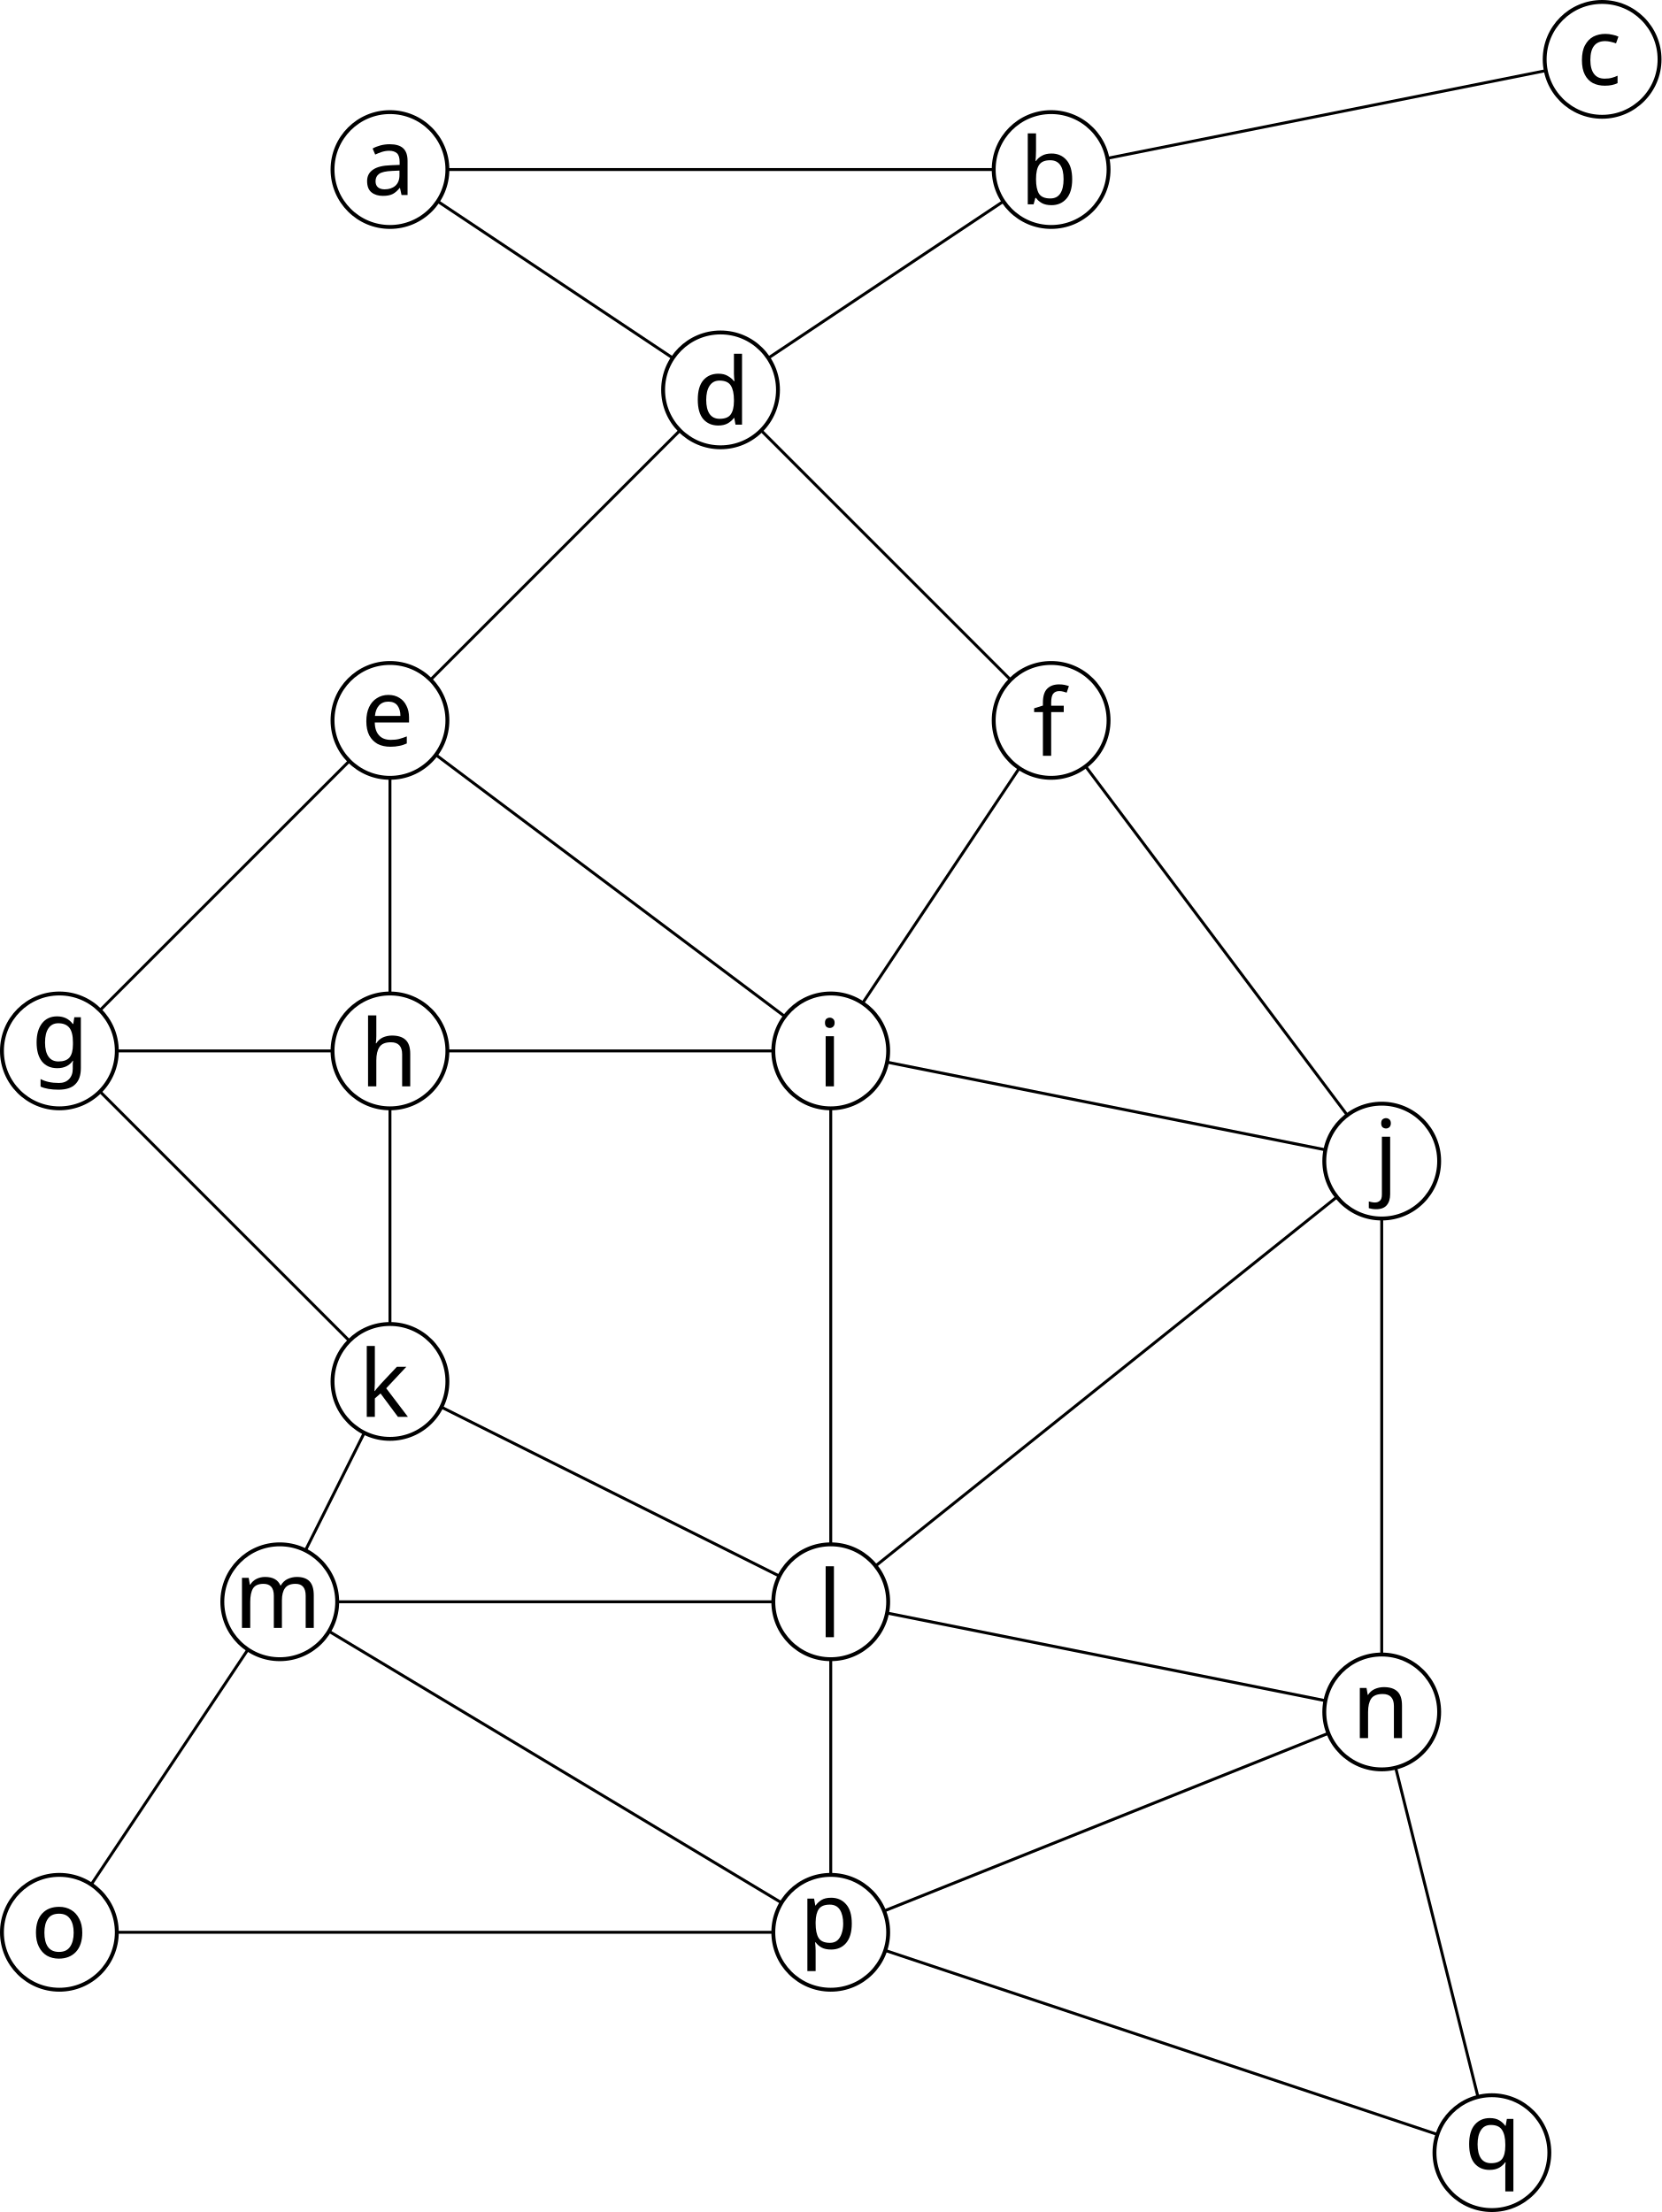
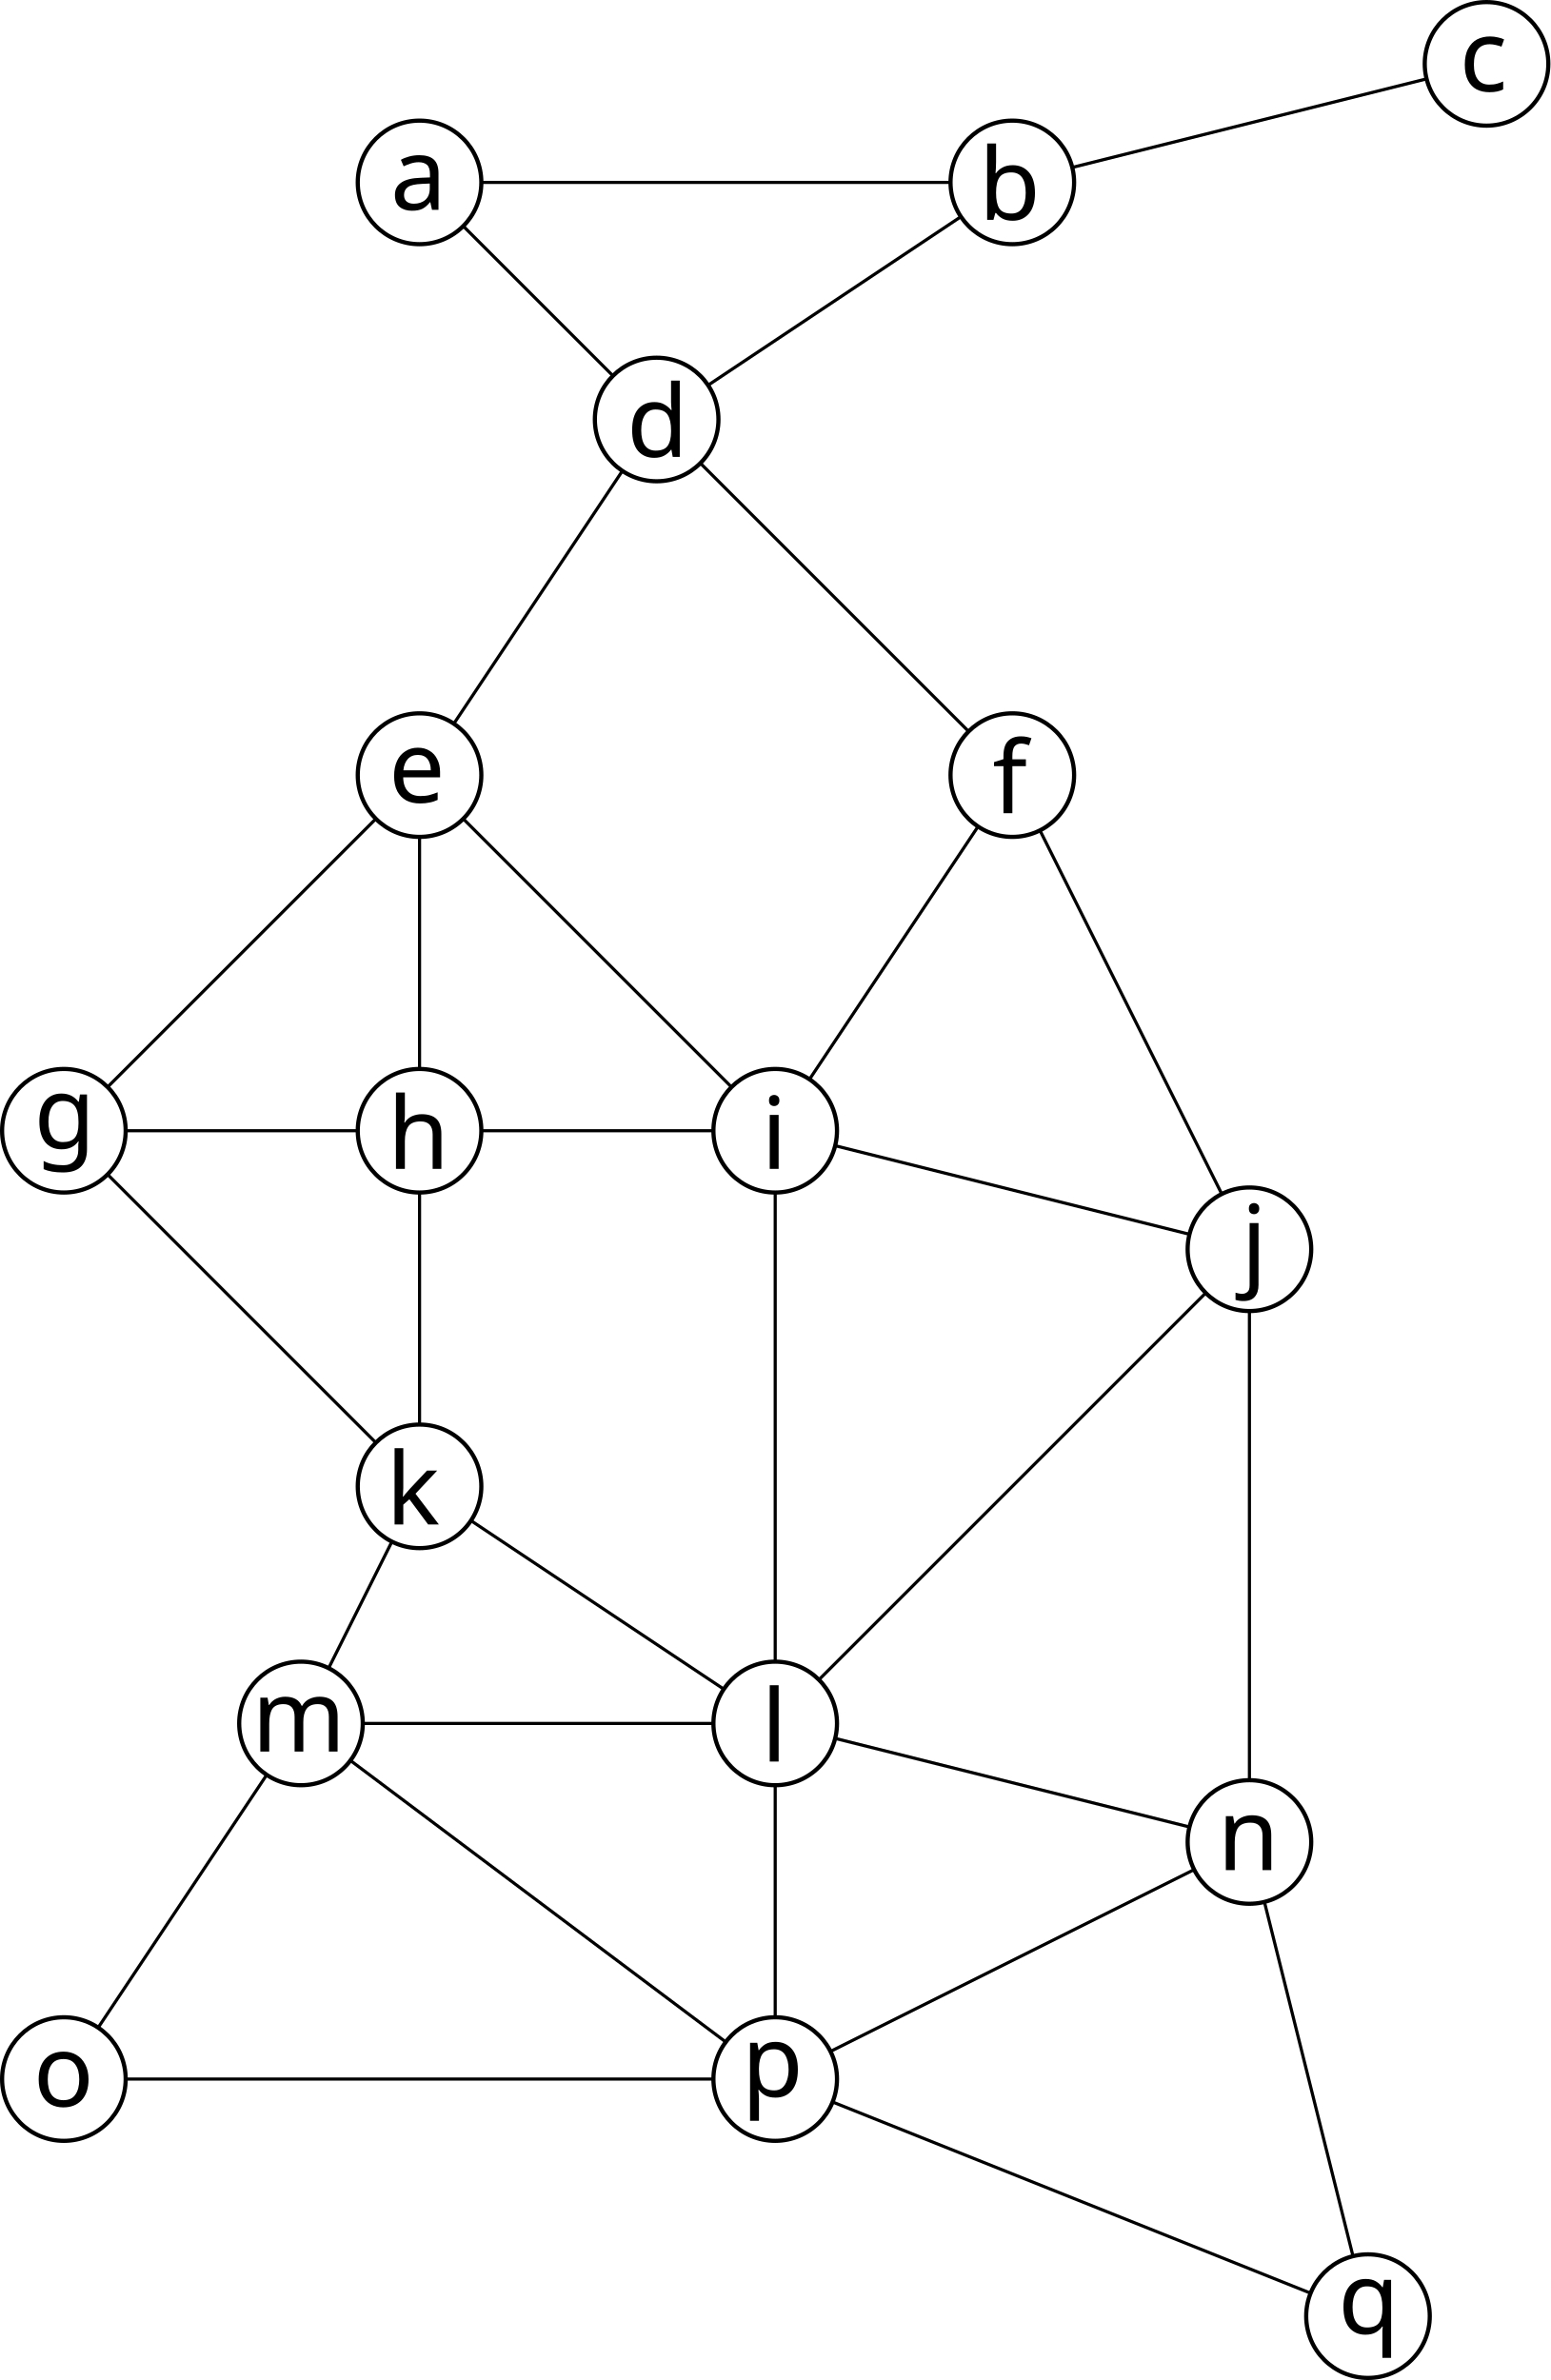
- <svg xmlns="http://www.w3.org/2000/svg" xmlns:ns1="http://www.openswatchbook.org/uri/2009/osb" xmlns:xlink="http://www.w3.org/1999/xlink" width="150.776mm" height="200.776mm" viewBox="0 0 150.776 200.776" version="1.1" id="svg8">
+ <svg xmlns="http://www.w3.org/2000/svg" xmlns:ns1="http://www.openswatchbook.org/uri/2009/osb" xmlns:xlink="http://www.w3.org/1999/xlink" width="130.776mm" height="200.776mm" viewBox="0 0 130.776 200.776" version="1.1" id="svg8">
  <defs id="defs2">
    <linearGradient id="linearGradient4747" ns1:paint="solid">
      <stop style="stop-color:#ffffff;stop-opacity:1;" offset="0" id="stop4745" />
    </linearGradient>
    <linearGradient xlink:href="#linearGradient4747" id="linearGradient4749" x1="34.612" y1="177" x2="45.388" y2="177" gradientUnits="userSpaceOnUse" />
    <linearGradient xlink:href="#linearGradient4747" id="linearGradient4751" x1="14.612" y1="207" x2="25.388" y2="207" gradientUnits="userSpaceOnUse" />
-     <linearGradient xlink:href="#linearGradient4747" id="linearGradient4753" x1="84.612" y1="207" x2="95.388" y2="207" gradientUnits="userSpaceOnUse" />
-     <linearGradient xlink:href="#linearGradient4747" id="linearGradient4755" x1="144.612" y1="227" x2="155.388" y2="227" gradientUnits="userSpaceOnUse" />
-     <linearGradient xlink:href="#linearGradient4747" id="linearGradient4757" x1="134.612" y1="187" x2="145.388" y2="187" gradientUnits="userSpaceOnUse" />
+     <linearGradient xlink:href="#linearGradient4747" id="linearGradient4753" x1="84.612" y1="207" x2="95.388" y2="207" gradientUnits="userSpaceOnUse" gradientTransform="translate(-10,-8.4833985e-6)" />
+     <linearGradient xlink:href="#linearGradient4747" id="linearGradient4755" x1="144.612" y1="227" x2="155.388" y2="227" gradientUnits="userSpaceOnUse" gradientTransform="translate(-20,-8.4833985e-6)" />
+     <linearGradient xlink:href="#linearGradient4747" id="linearGradient4757" x1="134.612" y1="187" x2="145.388" y2="187" gradientUnits="userSpaceOnUse" gradientTransform="translate(-20,-8.4833985e-6)" />
    <linearGradient xlink:href="#linearGradient4747" id="linearGradient4759" x1="44.612" y1="157" x2="55.388" y2="157" gradientUnits="userSpaceOnUse" />
-     <linearGradient xlink:href="#linearGradient4747" id="linearGradient4761" x1="84.612" y1="177" x2="95.388" y2="177" gradientUnits="userSpaceOnUse" />
-     <linearGradient xlink:href="#linearGradient4747" id="linearGradient4763" x1="134.612" y1="137" x2="145.388" y2="137" gradientUnits="userSpaceOnUse" />
-     <linearGradient xlink:href="#linearGradient4747" id="linearGradient4765" x1="84.612" y1="127" x2="95.388" y2="127" gradientUnits="userSpaceOnUse" />
+     <linearGradient xlink:href="#linearGradient4747" id="linearGradient4761" x1="84.612" y1="177" x2="95.388" y2="177" gradientUnits="userSpaceOnUse" gradientTransform="translate(-10,-8.4833985e-6)" />
+     <linearGradient xlink:href="#linearGradient4747" id="linearGradient4763" x1="134.612" y1="137" x2="145.388" y2="137" gradientUnits="userSpaceOnUse" gradientTransform="translate(-20,-8.4833985e-6)" />
+     <linearGradient xlink:href="#linearGradient4747" id="linearGradient4765" x1="84.612" y1="127" x2="95.388" y2="127" gradientUnits="userSpaceOnUse" gradientTransform="translate(-10,-8.4833985e-6)" />
    <linearGradient xlink:href="#linearGradient4747" id="linearGradient4767" x1="44.612" y1="127" x2="55.388" y2="127" gradientUnits="userSpaceOnUse" />
    <linearGradient xlink:href="#linearGradient4747" id="linearGradient4769" x1="14.612" y1="127" x2="25.388" y2="127" gradientUnits="userSpaceOnUse" />
-     <linearGradient xlink:href="#linearGradient4747" id="linearGradient4771" x1="104.612" y1="97" x2="115.388" y2="97" gradientUnits="userSpaceOnUse" />
+     <linearGradient xlink:href="#linearGradient4747" id="linearGradient4771" x1="104.612" y1="97" x2="115.388" y2="97" gradientUnits="userSpaceOnUse" gradientTransform="translate(-10,-8.4833985e-6)" />
    <linearGradient xlink:href="#linearGradient4747" id="linearGradient4773" x1="44.612" y1="97" x2="55.388" y2="97" gradientUnits="userSpaceOnUse" />
-     <linearGradient xlink:href="#linearGradient4747" id="linearGradient4775" x1="74.612" y1="67" x2="85.388" y2="67" gradientUnits="userSpaceOnUse" />
-     <linearGradient xlink:href="#linearGradient4747" id="linearGradient4777" x1="154.612" y1="37" x2="165.388" y2="37" gradientUnits="userSpaceOnUse" />
+     <linearGradient xlink:href="#linearGradient4747" id="linearGradient4775" x1="74.612" y1="67" x2="85.388" y2="67" gradientUnits="userSpaceOnUse" gradientTransform="translate(-10,-8.4833985e-6)" />
+     <linearGradient xlink:href="#linearGradient4747" id="linearGradient4777" x1="154.612" y1="37" x2="165.388" y2="37" gradientUnits="userSpaceOnUse" gradientTransform="translate(-20,-9.3374025e-6)" />
    <linearGradient xlink:href="#linearGradient4747" id="linearGradient4779" x1="44.612" y1="47" x2="55.388" y2="47" gradientUnits="userSpaceOnUse" />
-     <linearGradient xlink:href="#linearGradient4747" id="linearGradient4781" x1="104.612" y1="47" x2="115.388" y2="47" gradientUnits="userSpaceOnUse" />
+     <linearGradient xlink:href="#linearGradient4747" id="linearGradient4781" x1="104.612" y1="47" x2="115.388" y2="47" gradientUnits="userSpaceOnUse" gradientTransform="translate(-10,-8.4833985e-6)" />
  </defs>
  <g id="layer1" transform="translate(-14.61174,-31.61174)">
-     <path style="fill:none;fill-rule:evenodd;stroke:#000000;stroke-width:0.265px;stroke-linecap:butt;stroke-linejoin:miter;stroke-opacity:1" d="M 90,127 H 50" id="path4679" />
-     <path style="fill:none;fill-rule:evenodd;stroke:#000000;stroke-width:0.265px;stroke-linecap:butt;stroke-linejoin:miter;stroke-opacity:1" d="M 90,127 140,137" id="path4685" />
-     <path style="fill:none;fill-rule:evenodd;stroke:#000000;stroke-width:0.265px;stroke-linecap:butt;stroke-linejoin:miter;stroke-opacity:1" d="m 50,47 h 60" id="path4659" />
-     <path style="fill:none;fill-rule:evenodd;stroke:#000000;stroke-width:0.265px;stroke-linecap:butt;stroke-linejoin:miter;stroke-opacity:1" d="M 110,47 160,37" id="path4661" />
-     <path style="fill:none;fill-rule:evenodd;stroke:#000000;stroke-width:0.265px;stroke-linecap:butt;stroke-linejoin:miter;stroke-opacity:1" d="M 80,67 110,47" id="path4663" />
-     <path style="fill:none;fill-rule:evenodd;stroke:#000000;stroke-width:0.265px;stroke-linecap:butt;stroke-linejoin:miter;stroke-opacity:1" d="M 50,47 80,67" id="path4665" />
-     <path style="fill:none;fill-rule:evenodd;stroke:#000000;stroke-width:0.265px;stroke-linecap:butt;stroke-linejoin:miter;stroke-opacity:1" d="M 50,97 80,67" id="path4667" />
-     <path style="fill:none;fill-rule:evenodd;stroke:#000000;stroke-width:0.265px;stroke-linecap:butt;stroke-linejoin:miter;stroke-opacity:1" d="M 110,97 80,67" id="path4669" />
-     <path style="fill:none;fill-rule:evenodd;stroke:#000000;stroke-width:0.265px;stroke-linecap:butt;stroke-linejoin:miter;stroke-opacity:1" d="M 20,127 50,97" id="path4671" />
-     <path style="fill:none;fill-rule:evenodd;stroke:#000000;stroke-width:0.265px;stroke-linecap:butt;stroke-linejoin:miter;stroke-opacity:1" d="M 50,127 V 97" id="path4673" />
-     <path style="fill:none;fill-rule:evenodd;stroke:#000000;stroke-width:0.265px;stroke-linecap:butt;stroke-linejoin:miter;stroke-opacity:1" d="M 90,127 50,97" id="path4675" />
-     <path style="fill:none;fill-rule:evenodd;stroke:#000000;stroke-width:0.265px;stroke-linecap:butt;stroke-linejoin:miter;stroke-opacity:1" d="M 20,127 H 50" id="path4677" />
-     <path style="fill:none;fill-rule:evenodd;stroke:#000000;stroke-width:0.265px;stroke-linecap:butt;stroke-linejoin:miter;stroke-opacity:1" d="M 110,97 90,127" id="path4681" />
-     <path style="fill:none;fill-rule:evenodd;stroke:#000000;stroke-width:0.265px;stroke-linecap:butt;stroke-linejoin:miter;stroke-opacity:1" d="M 140,137 110,97" id="path4683" />
-     <path style="fill:none;fill-rule:evenodd;stroke:#000000;stroke-width:0.265px;stroke-linecap:butt;stroke-linejoin:miter;stroke-opacity:1" d="m 140,137 v 50" id="path4703" />
-     <path style="fill:none;fill-rule:evenodd;stroke:#000000;stroke-width:0.265px;stroke-linecap:butt;stroke-linejoin:miter;stroke-opacity:1" d="m 20,127 30,30" id="path4715" />
-     <path style="fill:none;fill-rule:evenodd;stroke:#000000;stroke-width:0.265px;stroke-linecap:butt;stroke-linejoin:miter;stroke-opacity:1" d="m 50,127 v 30" id="path4717" />
-     <path style="fill:none;fill-rule:evenodd;stroke:#000000;stroke-width:0.265px;stroke-linecap:butt;stroke-linejoin:miter;stroke-opacity:1" d="M 40,177 50,157" id="path4719" />
-     <path style="fill:none;fill-rule:evenodd;stroke:#000000;stroke-width:0.265px;stroke-linecap:butt;stroke-linejoin:miter;stroke-opacity:1" d="M 20,207 40,177" id="path4721" />
-     <path style="fill:none;fill-rule:evenodd;stroke:#000000;stroke-width:0.265px;stroke-linecap:butt;stroke-linejoin:miter;stroke-opacity:1" d="m 50,157 40,20" id="path4723" />
-     <path style="fill:none;fill-rule:evenodd;stroke:#000000;stroke-width:0.265px;stroke-linecap:butt;stroke-linejoin:miter;stroke-opacity:1" d="m 40,177 h 50" id="path4725" />
-     <path style="fill:none;fill-rule:evenodd;stroke:#000000;stroke-width:0.265px;stroke-linecap:butt;stroke-linejoin:miter;stroke-opacity:1" d="m 90,127 v 50" id="path4727" />
-     <path style="fill:none;fill-rule:evenodd;stroke:#000000;stroke-width:0.265px;stroke-linecap:butt;stroke-linejoin:miter;stroke-opacity:1" d="M 140,137 90,177" id="path4729" />
-     <path style="fill:none;fill-rule:evenodd;stroke:#000000;stroke-width:0.265px;stroke-linecap:butt;stroke-linejoin:miter;stroke-opacity:1" d="M 140,187 90,177" id="path4731" />
-     <path style="fill:none;fill-rule:evenodd;stroke:#000000;stroke-width:0.265px;stroke-linecap:butt;stroke-linejoin:miter;stroke-opacity:1" d="M 90,207 140,187" id="path4733" />
-     <path style="fill:none;fill-rule:evenodd;stroke:#000000;stroke-width:0.265px;stroke-linecap:butt;stroke-linejoin:miter;stroke-opacity:1" d="M 150,227 90,207" id="path4735" />
-     <path style="fill:none;fill-rule:evenodd;stroke:#000000;stroke-width:0.265px;stroke-linecap:butt;stroke-linejoin:miter;stroke-opacity:1" d="m 140,187 10,40" id="path4737" />
-     <path style="fill:none;fill-rule:evenodd;stroke:#000000;stroke-width:0.265px;stroke-linecap:butt;stroke-linejoin:miter;stroke-opacity:1" d="M 90,207 V 177" id="path4739" />
-     <path style="fill:none;fill-rule:evenodd;stroke:#000000;stroke-width:0.265px;stroke-linecap:butt;stroke-linejoin:miter;stroke-opacity:1" d="M 20,207 H 90" id="path4741" />
-     <path style="fill:none;fill-rule:evenodd;stroke:#000000;stroke-width:0.265px;stroke-linecap:butt;stroke-linejoin:miter;stroke-opacity:1" d="m 40,177 50,30" id="path4743" />
-     <circle style="fill:url(#linearGradient4775);fill-opacity:1;stroke:#000000;stroke-width:0.353;stroke-linecap:round;stroke-linejoin:miter;stroke-miterlimit:4;stroke-dasharray:none;stroke-dashoffset:0;stroke-opacity:1" id="path821" cx="80" cy="67" r="5.212" />
-     <circle r="5.212" cy="47" cx="110" id="circle823" style="fill:url(#linearGradient4781);fill-opacity:1;stroke:#000000;stroke-width:0.353;stroke-linecap:round;stroke-linejoin:miter;stroke-miterlimit:4;stroke-dasharray:none;stroke-dashoffset:0;stroke-opacity:1" />
-     <circle style="fill:url(#linearGradient4777);fill-opacity:1;stroke:#000000;stroke-width:0.353;stroke-linecap:round;stroke-linejoin:miter;stroke-miterlimit:4;stroke-dasharray:none;stroke-dashoffset:0;stroke-opacity:1" id="circle825" cx="160" cy="37" r="5.212" />
+     <path style="fill:none;fill-rule:evenodd;stroke:#000000;stroke-width:0.265px;stroke-linecap:butt;stroke-linejoin:miter;stroke-opacity:1" d="m 80,207 40,-20" id="path1363" />
+     <path style="fill:none;fill-rule:evenodd;stroke:#000000;stroke-width:0.265px;stroke-linecap:butt;stroke-linejoin:miter;stroke-opacity:1" d="m 80,207 v -30" id="path1341" />
+     <path style="fill:none;fill-rule:evenodd;stroke:#000000;stroke-width:0.265px;stroke-linecap:butt;stroke-linejoin:miter;stroke-opacity:1" d="M 50,127 H 80" id="path1359" />
+     <path style="fill:none;fill-rule:evenodd;stroke:#000000;stroke-width:0.265px;stroke-linecap:butt;stroke-linejoin:miter;stroke-opacity:1" d="m 50,47 h 50" id="path1303" />
+     <path style="fill:none;fill-rule:evenodd;stroke:#000000;stroke-width:0.265px;stroke-linecap:butt;stroke-linejoin:miter;stroke-opacity:1" d="M 50,47 70,67" id="path1307" />
+     <path style="fill:none;fill-rule:evenodd;stroke:#000000;stroke-width:0.265px;stroke-linecap:butt;stroke-linejoin:miter;stroke-opacity:1" d="M 100,47 70,67" id="path1309" />
+     <path style="fill:none;fill-rule:evenodd;stroke:#000000;stroke-width:0.265px;stroke-linecap:butt;stroke-linejoin:miter;stroke-opacity:1" d="M 50,97 70,67" id="path1311" />
+     <path style="fill:none;fill-rule:evenodd;stroke:#000000;stroke-width:0.265px;stroke-linecap:butt;stroke-linejoin:miter;stroke-opacity:1" d="m 20,127 30,-30" id="path1313" />
+     <path style="fill:none;fill-rule:evenodd;stroke:#000000;stroke-width:0.265px;stroke-linecap:butt;stroke-linejoin:miter;stroke-opacity:1" d="m 50,127 v -30" id="path1315" />
+     <path style="fill:none;fill-rule:evenodd;stroke:#000000;stroke-width:0.265px;stroke-linecap:butt;stroke-linejoin:miter;stroke-opacity:1" d="M 20,127 H 50" id="path1317" />
+     <path style="fill:none;fill-rule:evenodd;stroke:#000000;stroke-width:0.265px;stroke-linecap:butt;stroke-linejoin:miter;stroke-opacity:1" d="m 50,157 v -30" id="path1319" />
+     <path style="fill:none;fill-rule:evenodd;stroke:#000000;stroke-width:0.265px;stroke-linecap:butt;stroke-linejoin:miter;stroke-opacity:1" d="m 20,127 30,30" id="path1321" />
+     <path style="fill:none;fill-rule:evenodd;stroke:#000000;stroke-width:0.265px;stroke-linecap:butt;stroke-linejoin:miter;stroke-opacity:1" d="m 50,97 30,30" id="path1323" />
+     <path style="fill:none;fill-rule:evenodd;stroke:#000000;stroke-width:0.265px;stroke-linecap:butt;stroke-linejoin:miter;stroke-opacity:1" d="m 100,97 -20,30" id="path1325" />
+     <path style="fill:none;fill-rule:evenodd;stroke:#000000;stroke-width:0.265px;stroke-linecap:butt;stroke-linejoin:miter;stroke-opacity:1" d="M 70,67 100,97" id="path1327" />
+     <path style="fill:none;fill-rule:evenodd;stroke:#000000;stroke-width:0.265px;stroke-linecap:butt;stroke-linejoin:miter;stroke-opacity:1" d="m 120,137 -20,-40" id="path1329" />
+     <path style="fill:none;fill-rule:evenodd;stroke:#000000;stroke-width:0.265px;stroke-linecap:butt;stroke-linejoin:miter;stroke-opacity:1" d="m 80,127 40,10" id="path1331" />
+     <path style="fill:none;fill-rule:evenodd;stroke:#000000;stroke-width:0.265px;stroke-linecap:butt;stroke-linejoin:miter;stroke-opacity:1" d="m 80,177 v -50" id="path1333" />
+     <path style="fill:none;fill-rule:evenodd;stroke:#000000;stroke-width:0.265px;stroke-linecap:butt;stroke-linejoin:miter;stroke-opacity:1" d="m 120,187 v -50" id="path1335" />
+     <path style="fill:none;fill-rule:evenodd;stroke:#000000;stroke-width:0.265px;stroke-linecap:butt;stroke-linejoin:miter;stroke-opacity:1" d="m 80,177 40,-40" id="path1337" />
+     <path style="fill:none;fill-rule:evenodd;stroke:#000000;stroke-width:0.265px;stroke-linecap:butt;stroke-linejoin:miter;stroke-opacity:1" d="m 120,187 -40,-10" id="path1339" />
+     <path style="fill:none;fill-rule:evenodd;stroke:#000000;stroke-width:0.265px;stroke-linecap:butt;stroke-linejoin:miter;stroke-opacity:1" d="m 130,227 -50,-20" id="path1343" />
+     <path style="fill:none;fill-rule:evenodd;stroke:#000000;stroke-width:0.265px;stroke-linecap:butt;stroke-linejoin:miter;stroke-opacity:1" d="m 120,187 10,40" id="path1345" />
+     <path style="fill:none;fill-rule:evenodd;stroke:#000000;stroke-width:0.265px;stroke-linecap:butt;stroke-linejoin:miter;stroke-opacity:1" d="m 40,177 10,-20" id="path1347" />
+     <path style="fill:none;fill-rule:evenodd;stroke:#000000;stroke-width:0.265px;stroke-linecap:butt;stroke-linejoin:miter;stroke-opacity:1" d="m 80,177 -30,-20" id="path1349" />
+     <path style="fill:none;fill-rule:evenodd;stroke:#000000;stroke-width:0.265px;stroke-linecap:butt;stroke-linejoin:miter;stroke-opacity:1" d="M 40,177 H 80" id="path1351" />
+     <path style="fill:none;fill-rule:evenodd;stroke:#000000;stroke-width:0.265px;stroke-linecap:butt;stroke-linejoin:miter;stroke-opacity:1" d="m 20,207 20,-30" id="path1353" />
+     <path style="fill:none;fill-rule:evenodd;stroke:#000000;stroke-width:0.265px;stroke-linecap:butt;stroke-linejoin:miter;stroke-opacity:1" d="M 80,207 H 20" id="path1355" />
+     <path style="fill:none;fill-rule:evenodd;stroke:#000000;stroke-width:0.265px;stroke-linecap:butt;stroke-linejoin:miter;stroke-opacity:1" d="m 40,177 40,30" id="path1357" />
+     <path style="fill:none;fill-rule:evenodd;stroke:#000000;stroke-width:0.265px;stroke-linecap:butt;stroke-linejoin:miter;stroke-opacity:1" d="m 100,47 40,-10" id="path1361" />
+     <circle style="fill:url(#linearGradient4775);fill-opacity:1;stroke:#000000;stroke-width:0.353;stroke-linecap:round;stroke-linejoin:miter;stroke-miterlimit:4;stroke-dasharray:none;stroke-dashoffset:0;stroke-opacity:1" id="path821" cx="70" cy="67" r="5.212" />
+     <circle r="5.212" cy="47" cx="100" id="circle823" style="fill:url(#linearGradient4781);fill-opacity:1;stroke:#000000;stroke-width:0.353;stroke-linecap:round;stroke-linejoin:miter;stroke-miterlimit:4;stroke-dasharray:none;stroke-dashoffset:0;stroke-opacity:1" />
+     <circle style="fill:url(#linearGradient4777);fill-opacity:1;stroke:#000000;stroke-width:0.353;stroke-linecap:round;stroke-linejoin:miter;stroke-miterlimit:4;stroke-dasharray:none;stroke-dashoffset:0;stroke-opacity:1" id="circle825" cx="140" cy="37" r="5.212" />
    <circle r="5.212" cy="47" cx="50" id="circle827" style="fill:url(#linearGradient4779);fill-opacity:1;stroke:#000000;stroke-width:0.353;stroke-linecap:round;stroke-linejoin:miter;stroke-miterlimit:4;stroke-dasharray:none;stroke-dashoffset:0;stroke-opacity:1" />
    <circle style="fill:url(#linearGradient4769);fill-opacity:1;stroke:#000000;stroke-width:0.353;stroke-linecap:round;stroke-linejoin:miter;stroke-miterlimit:4;stroke-dasharray:none;stroke-dashoffset:0;stroke-opacity:1" id="circle829" cx="20" cy="127" r="5.212" />
-     <circle r="5.212" cy="97" cx="110" id="circle831" style="fill:url(#linearGradient4771);fill-opacity:1;stroke:#000000;stroke-width:0.353;stroke-linecap:round;stroke-linejoin:miter;stroke-miterlimit:4;stroke-dasharray:none;stroke-dashoffset:0;stroke-opacity:1" />
-     <circle style="fill:url(#linearGradient4757);fill-opacity:1;stroke:#000000;stroke-width:0.353;stroke-linecap:round;stroke-linejoin:miter;stroke-miterlimit:4;stroke-dasharray:none;stroke-dashoffset:0;stroke-opacity:1" id="circle833" cx="140" cy="187" r="5.212" />
+     <circle r="5.212" cy="97" cx="100" id="circle831" style="fill:url(#linearGradient4771);fill-opacity:1;stroke:#000000;stroke-width:0.353;stroke-linecap:round;stroke-linejoin:miter;stroke-miterlimit:4;stroke-dasharray:none;stroke-dashoffset:0;stroke-opacity:1" />
+     <circle style="fill:url(#linearGradient4757);fill-opacity:1;stroke:#000000;stroke-width:0.353;stroke-linecap:round;stroke-linejoin:miter;stroke-miterlimit:4;stroke-dasharray:none;stroke-dashoffset:0;stroke-opacity:1" id="circle833" cx="120" cy="187" r="5.212" />
    <circle r="5.212" cy="127" cx="50" id="circle835" style="fill:url(#linearGradient4767);fill-opacity:1;stroke:#000000;stroke-width:0.353;stroke-linecap:round;stroke-linejoin:miter;stroke-miterlimit:4;stroke-dasharray:none;stroke-dashoffset:0;stroke-opacity:1" />
    <circle style="fill:url(#linearGradient4773);fill-opacity:1;stroke:#000000;stroke-width:0.353;stroke-linecap:round;stroke-linejoin:miter;stroke-miterlimit:4;stroke-dasharray:none;stroke-dashoffset:0;stroke-opacity:1" id="circle837" cx="50" cy="97" r="5.212" />
-     <circle r="5.212" cy="127" cx="90" id="circle839" style="fill:url(#linearGradient4765);fill-opacity:1;stroke:#000000;stroke-width:0.353;stroke-linecap:round;stroke-linejoin:miter;stroke-miterlimit:4;stroke-dasharray:none;stroke-dashoffset:0;stroke-opacity:1" />
-     <circle style="fill:url(#linearGradient4755);fill-opacity:1;stroke:#000000;stroke-width:0.353;stroke-linecap:round;stroke-linejoin:miter;stroke-miterlimit:4;stroke-dasharray:none;stroke-dashoffset:0;stroke-opacity:1" id="circle841" cx="150" cy="227" r="5.212" />
-     <circle r="5.212" cy="177" cx="90" id="circle843" style="fill:url(#linearGradient4761);fill-opacity:1;stroke:#000000;stroke-width:0.353;stroke-linecap:round;stroke-linejoin:miter;stroke-miterlimit:4;stroke-dasharray:none;stroke-dashoffset:0;stroke-opacity:1" />
-     <circle style="fill:url(#linearGradient4763);fill-opacity:1;stroke:#000000;stroke-width:0.353;stroke-linecap:round;stroke-linejoin:miter;stroke-miterlimit:4;stroke-dasharray:none;stroke-dashoffset:0;stroke-opacity:1" id="circle845" cx="140" cy="137" r="5.212" />
+     <circle r="5.212" cy="127" cx="80" id="circle839" style="fill:url(#linearGradient4765);fill-opacity:1;stroke:#000000;stroke-width:0.353;stroke-linecap:round;stroke-linejoin:miter;stroke-miterlimit:4;stroke-dasharray:none;stroke-dashoffset:0;stroke-opacity:1" />
+     <circle style="fill:url(#linearGradient4755);fill-opacity:1;stroke:#000000;stroke-width:0.353;stroke-linecap:round;stroke-linejoin:miter;stroke-miterlimit:4;stroke-dasharray:none;stroke-dashoffset:0;stroke-opacity:1" id="circle841" cx="130" cy="227" r="5.212" />
+     <circle r="5.212" cy="177" cx="80" id="circle843" style="fill:url(#linearGradient4761);fill-opacity:1;stroke:#000000;stroke-width:0.353;stroke-linecap:round;stroke-linejoin:miter;stroke-miterlimit:4;stroke-dasharray:none;stroke-dashoffset:0;stroke-opacity:1" />
+     <circle style="fill:url(#linearGradient4763);fill-opacity:1;stroke:#000000;stroke-width:0.353;stroke-linecap:round;stroke-linejoin:miter;stroke-miterlimit:4;stroke-dasharray:none;stroke-dashoffset:0;stroke-opacity:1" id="circle845" cx="120" cy="137" r="5.212" />
    <circle r="5.212" cy="157" cx="50" id="circle847" style="fill:url(#linearGradient4759);fill-opacity:1;stroke:#000000;stroke-width:0.353;stroke-linecap:round;stroke-linejoin:miter;stroke-miterlimit:4;stroke-dasharray:none;stroke-dashoffset:0;stroke-opacity:1" />
    <circle style="fill:url(#linearGradient4749);fill-opacity:1;stroke:#000000;stroke-width:0.353;stroke-linecap:round;stroke-linejoin:miter;stroke-miterlimit:4;stroke-dasharray:none;stroke-dashoffset:0;stroke-opacity:1" id="circle849" cx="40" cy="177" r="5.212" />
    <circle r="5.212" cy="207" cx="20" id="circle851" style="fill:url(#linearGradient4751);fill-opacity:1;stroke:#000000;stroke-width:0.353;stroke-linecap:round;stroke-linejoin:miter;stroke-miterlimit:4;stroke-dasharray:none;stroke-dashoffset:0;stroke-opacity:1" />
-     <circle style="fill:url(#linearGradient4753);fill-opacity:1;stroke:#000000;stroke-width:0.353;stroke-linecap:round;stroke-linejoin:miter;stroke-miterlimit:4;stroke-dasharray:none;stroke-dashoffset:0;stroke-opacity:1" id="circle853" cx="90" cy="207" r="5.212" />
+     <circle style="fill:url(#linearGradient4753);fill-opacity:1;stroke:#000000;stroke-width:0.353;stroke-linecap:round;stroke-linejoin:miter;stroke-miterlimit:4;stroke-dasharray:none;stroke-dashoffset:0;stroke-opacity:1" id="circle853" cx="80" cy="207" r="5.212" />
    <text xml:space="preserve" style="font-style:normal;font-weight:normal;font-size:2.117px;line-height:125%;font-family:Sans;letter-spacing:0px;word-spacing:0px;fill:#000000;fill-opacity:1;stroke:none;stroke-width:0.265px;stroke-linecap:butt;stroke-linejoin:miter;stroke-opacity:1" x="47.536" y="49.311" id="text4548">
      <tspan id="tspan4546" x="47.536" y="49.311" style="font-size:8.467px;stroke-width:0.265px">a</tspan>
    </text>
-     <text xml:space="preserve" style="font-style:normal;font-weight:normal;font-size:8.467px;line-height:125%;font-family:Sans;letter-spacing:0px;word-spacing:0px;fill:#000000;fill-opacity:1;stroke:none;stroke-width:0.265px;stroke-linecap:butt;stroke-linejoin:miter;stroke-opacity:1" x="107.16" y="50.156" id="text4576">
-       <tspan id="tspan4574" x="107.16" y="50.156" style="stroke-width:0.265px">b</tspan>
+     <text xml:space="preserve" style="font-style:normal;font-weight:normal;font-size:8.467px;line-height:125%;font-family:Sans;letter-spacing:0px;word-spacing:0px;fill:#000000;fill-opacity:1;stroke:none;stroke-width:0.265px;stroke-linecap:butt;stroke-linejoin:miter;stroke-opacity:1" x="97.16" y="50.156" id="text4576">
+       <tspan id="tspan4574" x="97.16" y="50.156" style="stroke-width:0.265px">b</tspan>
    </text>
-     <text xml:space="preserve" style="font-style:normal;font-weight:normal;font-size:8.467px;line-height:125%;font-family:Sans;letter-spacing:0px;word-spacing:0px;fill:#000000;fill-opacity:1;stroke:none;stroke-width:0.265px;stroke-linecap:butt;stroke-linejoin:miter;stroke-opacity:1" x="157.701" y="39.311" id="text4580">
-       <tspan id="tspan4578" x="157.701" y="39.311" style="stroke-width:0.265px">c</tspan>
+     <text xml:space="preserve" style="font-style:normal;font-weight:normal;font-size:8.467px;line-height:125%;font-family:Sans;letter-spacing:0px;word-spacing:0px;fill:#000000;fill-opacity:1;stroke:none;stroke-width:0.265px;stroke-linecap:butt;stroke-linejoin:miter;stroke-opacity:1" x="137.701" y="39.311" id="text4580">
+       <tspan id="tspan4578" x="137.701" y="39.311" style="stroke-width:0.265px">c</tspan>
    </text>
-     <text xml:space="preserve" style="font-style:normal;font-weight:normal;font-size:8.467px;line-height:125%;font-family:Sans;letter-spacing:0px;word-spacing:0px;fill:#000000;fill-opacity:1;stroke:none;stroke-width:0.265px;stroke-linecap:butt;stroke-linejoin:miter;stroke-opacity:1" x="77.464" y="70.156" id="text4584">
-       <tspan id="tspan4582" x="77.464" y="70.156" style="stroke-width:0.265px">d</tspan>
+     <text xml:space="preserve" style="font-style:normal;font-weight:normal;font-size:8.467px;line-height:125%;font-family:Sans;letter-spacing:0px;word-spacing:0px;fill:#000000;fill-opacity:1;stroke:none;stroke-width:0.265px;stroke-linecap:butt;stroke-linejoin:miter;stroke-opacity:1" x="67.464" y="70.156" id="text4584">
+       <tspan id="tspan4582" x="67.464" y="70.156" style="stroke-width:0.265px">d</tspan>
    </text>
    <text xml:space="preserve" style="font-style:normal;font-weight:normal;font-size:8.467px;line-height:125%;font-family:Sans;letter-spacing:0px;word-spacing:0px;fill:#000000;fill-opacity:1;stroke:none;stroke-width:0.265px;stroke-linecap:butt;stroke-linejoin:miter;stroke-opacity:1" x="47.387" y="99.311" id="text4588">
      <tspan id="tspan4586" x="47.387" y="99.311" style="stroke-width:0.265px">e</tspan>
    </text>
-     <text xml:space="preserve" style="font-style:normal;font-weight:normal;font-size:8.467px;line-height:125%;font-family:Sans;letter-spacing:0px;word-spacing:0px;fill:#000000;fill-opacity:1;stroke:none;stroke-width:0.265px;stroke-linecap:butt;stroke-linejoin:miter;stroke-opacity:1" x="108.332" y="100.216" id="text4592">
-       <tspan id="tspan4590" x="108.332" y="100.216" style="stroke-width:0.265px">f</tspan>
+     <text xml:space="preserve" style="font-style:normal;font-weight:normal;font-size:8.467px;line-height:125%;font-family:Sans;letter-spacing:0px;word-spacing:0px;fill:#000000;fill-opacity:1;stroke:none;stroke-width:0.265px;stroke-linecap:butt;stroke-linejoin:miter;stroke-opacity:1" x="98.332" y="100.216" id="text4592">
+       <tspan id="tspan4590" x="98.332" y="100.216" style="stroke-width:0.265px">f</tspan>
    </text>
    <text xml:space="preserve" style="font-style:normal;font-weight:normal;font-size:8.467px;line-height:125%;font-family:Sans;letter-spacing:0px;word-spacing:0px;fill:#000000;fill-opacity:1;stroke:none;stroke-width:0.265px;stroke-linecap:butt;stroke-linejoin:miter;stroke-opacity:1" x="17.464" y="128.49" id="text4596">
      <tspan id="tspan4594" x="17.464" y="128.49" style="stroke-width:0.265px">g</tspan>
    </text>
    <text xml:space="preserve" style="font-style:normal;font-weight:normal;font-size:8.467px;line-height:125%;font-family:Sans;letter-spacing:0px;word-spacing:0px;fill:#000000;fill-opacity:1;stroke:none;stroke-width:0.265px;stroke-linecap:butt;stroke-linejoin:miter;stroke-opacity:1" x="47.292" y="130.216" id="text4600">
      <tspan id="tspan4598" x="47.292" y="130.216" style="stroke-width:0.265px">h</tspan>
    </text>
-     <text xml:space="preserve" style="font-style:normal;font-weight:normal;font-size:8.467px;line-height:125%;font-family:Sans;letter-spacing:0px;word-spacing:0px;fill:#000000;fill-opacity:1;stroke:none;stroke-width:0.265px;stroke-linecap:butt;stroke-linejoin:miter;stroke-opacity:1" x="88.822" y="130.216" id="text4604">
-       <tspan id="tspan4602" x="88.822" y="130.216" style="stroke-width:0.265px">i</tspan>
+     <text xml:space="preserve" style="font-style:normal;font-weight:normal;font-size:8.467px;line-height:125%;font-family:Sans;letter-spacing:0px;word-spacing:0px;fill:#000000;fill-opacity:1;stroke:none;stroke-width:0.265px;stroke-linecap:butt;stroke-linejoin:miter;stroke-opacity:1" x="78.822" y="130.216" id="text4604">
+       <tspan id="tspan4602" x="78.822" y="130.216" style="stroke-width:0.265px">i</tspan>
    </text>
-     <text xml:space="preserve" style="font-style:normal;font-weight:normal;font-size:8.467px;line-height:125%;font-family:Sans;letter-spacing:0px;word-spacing:0px;fill:#000000;fill-opacity:1;stroke:none;stroke-width:0.265px;stroke-linecap:butt;stroke-linejoin:miter;stroke-opacity:1" x="139.297" y="139.336" id="text4608">
-       <tspan id="tspan4606" x="139.297" y="139.336" style="stroke-width:0.265px">j</tspan>
+     <text xml:space="preserve" style="font-style:normal;font-weight:normal;font-size:8.467px;line-height:125%;font-family:Sans;letter-spacing:0px;word-spacing:0px;fill:#000000;fill-opacity:1;stroke:none;stroke-width:0.265px;stroke-linecap:butt;stroke-linejoin:miter;stroke-opacity:1" x="119.297" y="139.336" id="text4608">
+       <tspan id="tspan4606" x="119.297" y="139.336" style="stroke-width:0.265px">j</tspan>
    </text>
    <text xml:space="preserve" style="font-style:normal;font-weight:normal;font-size:8.467px;line-height:125%;font-family:Sans;letter-spacing:0px;word-spacing:0px;fill:#000000;fill-opacity:1;stroke:none;stroke-width:0.265px;stroke-linecap:butt;stroke-linejoin:miter;stroke-opacity:1" x="47.176" y="160.216" id="text4612">
      <tspan id="tspan4610" x="47.176" y="160.216" style="stroke-width:0.265px">k</tspan>
    </text>
-     <text xml:space="preserve" style="font-style:normal;font-weight:normal;font-size:8.467px;line-height:125%;font-family:Sans;letter-spacing:0px;word-spacing:0px;fill:#000000;fill-opacity:1;stroke:none;stroke-width:0.265px;stroke-linecap:butt;stroke-linejoin:miter;stroke-opacity:1" x="88.822" y="180.216" id="text4616">
-       <tspan id="tspan4614" x="88.822" y="180.216" style="stroke-width:0.265px">l</tspan>
+     <text xml:space="preserve" style="font-style:normal;font-weight:normal;font-size:8.467px;line-height:125%;font-family:Sans;letter-spacing:0px;word-spacing:0px;fill:#000000;fill-opacity:1;stroke:none;stroke-width:0.265px;stroke-linecap:butt;stroke-linejoin:miter;stroke-opacity:1" x="78.822" y="180.216" id="text4616">
+       <tspan id="tspan4614" x="78.822" y="180.216" style="stroke-width:0.265px">l</tspan>
    </text>
    <text xml:space="preserve" style="font-style:normal;font-weight:normal;font-size:8.467px;line-height:125%;font-family:Sans;letter-spacing:0px;word-spacing:0px;fill:#000000;fill-opacity:1;stroke:none;stroke-width:0.265px;stroke-linecap:butt;stroke-linejoin:miter;stroke-opacity:1" x="35.851" y="179.371" id="text4620">
      <tspan id="tspan4618" x="35.851" y="179.371" style="stroke-width:0.265px">m</tspan>
    </text>
-     <text xml:space="preserve" style="font-style:normal;font-weight:normal;font-size:8.467px;line-height:125%;font-family:Sans;letter-spacing:0px;word-spacing:0px;fill:#000000;fill-opacity:1;stroke:none;stroke-width:0.265px;stroke-linecap:butt;stroke-linejoin:miter;stroke-opacity:1" x="137.292" y="189.371" id="text4624">
-       <tspan id="tspan4622" x="137.292" y="189.371" style="stroke-width:0.265px">n</tspan>
+     <text xml:space="preserve" style="font-style:normal;font-weight:normal;font-size:8.467px;line-height:125%;font-family:Sans;letter-spacing:0px;word-spacing:0px;fill:#000000;fill-opacity:1;stroke:none;stroke-width:0.265px;stroke-linecap:butt;stroke-linejoin:miter;stroke-opacity:1" x="117.292" y="189.371" id="text4624">
+       <tspan id="tspan4622" x="117.292" y="189.371" style="stroke-width:0.265px">n</tspan>
    </text>
    <text xml:space="preserve" style="font-style:normal;font-weight:normal;font-size:8.467px;line-height:125%;font-family:Sans;letter-spacing:0px;word-spacing:0px;fill:#000000;fill-opacity:1;stroke:none;stroke-width:0.265px;stroke-linecap:butt;stroke-linejoin:miter;stroke-opacity:1" x="17.408" y="209.311" id="text4628">
      <tspan id="tspan4626" x="17.408" y="209.311" style="stroke-width:0.265px">o</tspan>
    </text>
-     <text xml:space="preserve" style="font-style:normal;font-weight:normal;font-size:8.467px;line-height:125%;font-family:Sans;letter-spacing:0px;word-spacing:0px;fill:#000000;fill-opacity:1;stroke:none;stroke-width:0.265px;stroke-linecap:butt;stroke-linejoin:miter;stroke-opacity:1" x="87.16" y="208.49" id="text4632">
-       <tspan id="tspan4630" x="87.16" y="208.49" style="stroke-width:0.265px">p</tspan>
+     <text xml:space="preserve" style="font-style:normal;font-weight:normal;font-size:8.467px;line-height:125%;font-family:Sans;letter-spacing:0px;word-spacing:0px;fill:#000000;fill-opacity:1;stroke:none;stroke-width:0.265px;stroke-linecap:butt;stroke-linejoin:miter;stroke-opacity:1" x="77.16" y="208.49" id="text4632">
+       <tspan id="tspan4630" x="77.16" y="208.49" style="stroke-width:0.265px">p</tspan>
    </text>
-     <text xml:space="preserve" style="font-style:normal;font-weight:normal;font-size:8.467px;line-height:125%;font-family:Sans;letter-spacing:0px;word-spacing:0px;fill:#000000;fill-opacity:1;stroke:none;stroke-width:0.265px;stroke-linecap:butt;stroke-linejoin:miter;stroke-opacity:1" x="147.464" y="228.49" id="text4636">
-       <tspan id="tspan4634" x="147.464" y="228.49" style="stroke-width:0.265px">q</tspan>
+     <text xml:space="preserve" style="font-style:normal;font-weight:normal;font-size:8.467px;line-height:125%;font-family:Sans;letter-spacing:0px;word-spacing:0px;fill:#000000;fill-opacity:1;stroke:none;stroke-width:0.265px;stroke-linecap:butt;stroke-linejoin:miter;stroke-opacity:1" x="127.464" y="228.49" id="text4636">
+       <tspan id="tspan4634" x="127.464" y="228.49" style="stroke-width:0.265px">q</tspan>
    </text>
  </g>
</svg>
